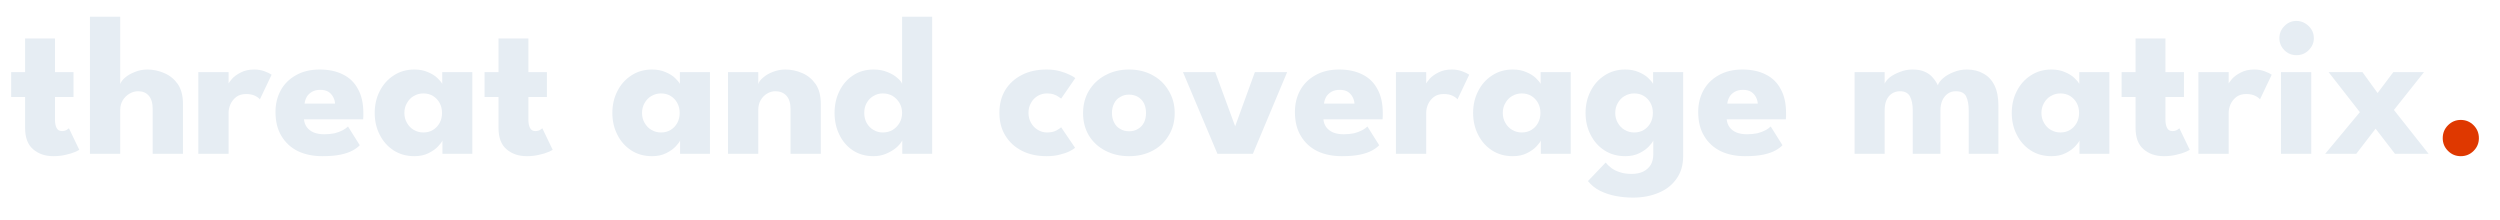
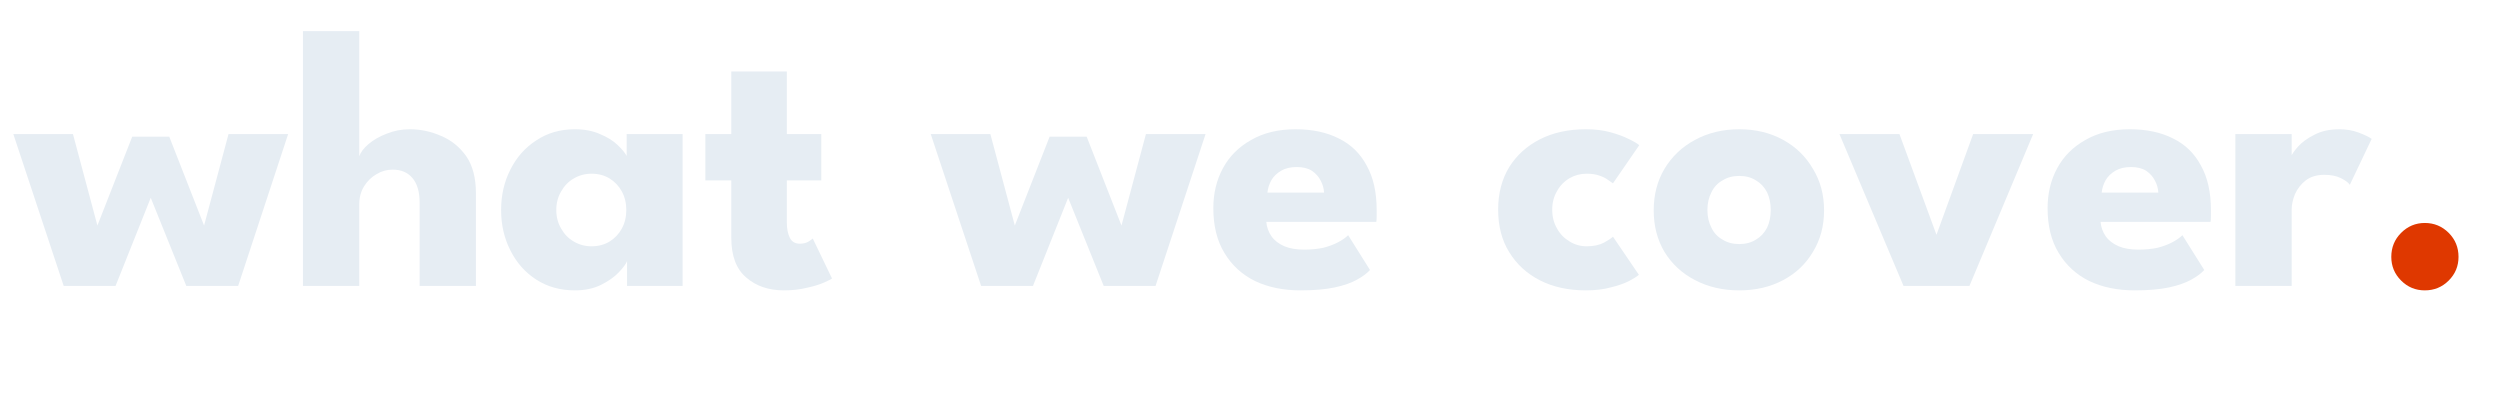
- <svg xmlns="http://www.w3.org/2000/svg" viewBox="0 0 502 44" width="502" height="44" role="img" aria-labelledby="heading-title">
+ <svg xmlns="http://www.w3.org/2000/svg" viewBox="0 0 270 44" width="270" height="44" role="img" aria-labelledby="heading-title">
  <defs>
+     <path id="g119" d="M0.358 0.238L0.263 0L0.123 0L-0.013 0.41L0.148 0.41L0.214 0.163L0.308 0.403L0.408 0.403L0.502 0.163L0.568 0.41L0.729 0.41L0.594 0L0.454 0L0.358 0.238Z" />
+     <path id="g104" d="M0.328 0.423Q0.371 0.423 0.412 0.405Q0.453 0.388 0.48 0.35Q0.506 0.312 0.506 0.25L0.506 0L0.354 0L0.354 0.225Q0.354 0.269 0.334 0.292Q0.315 0.314 0.281 0.314Q0.258 0.314 0.238 0.302Q0.217 0.29 0.204 0.269Q0.191 0.248 0.191 0.22L0.191 0L0.039 0L0.039 0.688L0.191 0.688L0.191 0.35Q0.197 0.367 0.216 0.383Q0.236 0.4 0.265 0.411Q0.294 0.423 0.328 0.423Z" />
+     <path id="g97" d="M0.36 0L0.36 0.067Q0.356 0.056 0.338 0.037Q0.32 0.018 0.29 0.003Q0.26 -0.012 0.219 -0.012Q0.16 -0.012 0.115 0.017Q0.07 0.046 0.045 0.096Q0.02 0.145 0.02 0.205Q0.02 0.265 0.045 0.314Q0.07 0.364 0.115 0.393Q0.16 0.423 0.219 0.423Q0.258 0.423 0.287 0.41Q0.316 0.398 0.334 0.381Q0.352 0.364 0.359 0.351L0.359 0.41L0.51 0.41L0.51 0L0.36 0ZM0.169 0.205Q0.169 0.177 0.182 0.155Q0.195 0.132 0.216 0.12Q0.238 0.107 0.264 0.107Q0.292 0.107 0.313 0.12Q0.334 0.133 0.346 0.155Q0.358 0.177 0.358 0.205Q0.358 0.233 0.346 0.255Q0.334 0.277 0.313 0.29Q0.292 0.303 0.264 0.303Q0.238 0.303 0.216 0.29Q0.195 0.278 0.182 0.255Q0.169 0.233 0.169 0.205Z" />
    <path id="g116" d="M0.007 0.41L0.077 0.41L0.077 0.579L0.227 0.579L0.227 0.41L0.32 0.41L0.32 0.285L0.227 0.285L0.227 0.171Q0.227 0.146 0.235 0.13Q0.243 0.114 0.262 0.114Q0.276 0.114 0.286 0.12Q0.295 0.126 0.297 0.128L0.349 0.02Q0.345 0.017 0.327 0.009Q0.309 0.001 0.281 -0.005Q0.253 -0.012 0.219 -0.012Q0.157 -0.012 0.117 0.023Q0.077 0.057 0.077 0.13L0.077 0.285L0.007 0.285L0.007 0.41Z" />
-     <path id="g104" d="M0.328 0.423Q0.371 0.423 0.412 0.405Q0.453 0.388 0.48 0.35Q0.506 0.312 0.506 0.25L0.506 0L0.354 0L0.354 0.225Q0.354 0.269 0.334 0.292Q0.315 0.314 0.281 0.314Q0.258 0.314 0.238 0.302Q0.217 0.29 0.204 0.269Q0.191 0.248 0.191 0.22L0.191 0L0.039 0L0.039 0.688L0.191 0.688L0.191 0.35Q0.197 0.367 0.216 0.383Q0.236 0.4 0.265 0.411Q0.294 0.423 0.328 0.423Z" />
-     <path id="g114" d="M0.181 0L0.029 0L0.029 0.41L0.181 0.41L0.181 0.347L0.178 0.347Q0.183 0.359 0.198 0.376Q0.214 0.394 0.242 0.408Q0.27 0.423 0.31 0.423Q0.338 0.423 0.362 0.414Q0.386 0.405 0.397 0.397L0.338 0.273Q0.332 0.282 0.314 0.291Q0.296 0.3 0.269 0.3Q0.239 0.3 0.219 0.285Q0.2 0.27 0.19 0.248Q0.181 0.226 0.181 0.206L0.181 0Z" />
    <path id="g101" d="M0.163 0.173Q0.165 0.151 0.177 0.134Q0.189 0.117 0.212 0.107Q0.234 0.098 0.265 0.098Q0.293 0.098 0.317 0.103Q0.34 0.109 0.357 0.118Q0.374 0.127 0.384 0.137L0.443 0.043Q0.43 0.029 0.408 0.017Q0.385 0.004 0.348 -0.004Q0.311 -0.012 0.255 -0.012Q0.186 -0.012 0.133 0.013Q0.08 0.039 0.05 0.089Q0.02 0.138 0.02 0.21Q0.02 0.27 0.046 0.318Q0.072 0.366 0.122 0.394Q0.172 0.423 0.242 0.423Q0.31 0.423 0.359 0.398Q0.408 0.374 0.434 0.325Q0.461 0.277 0.461 0.205Q0.461 0.201 0.461 0.189Q0.461 0.177 0.46 0.173L0.163 0.173ZM0.319 0.252Q0.318 0.269 0.31 0.284Q0.302 0.3 0.286 0.311Q0.27 0.321 0.245 0.321Q0.22 0.321 0.203 0.311Q0.186 0.301 0.177 0.286Q0.168 0.27 0.166 0.252L0.319 0.252Z" />
-     <path id="g97" d="M0.36 0L0.36 0.067Q0.356 0.056 0.338 0.037Q0.32 0.018 0.29 0.003Q0.26 -0.012 0.219 -0.012Q0.16 -0.012 0.115 0.017Q0.07 0.046 0.045 0.096Q0.02 0.145 0.02 0.205Q0.02 0.265 0.045 0.314Q0.07 0.364 0.115 0.393Q0.16 0.423 0.219 0.423Q0.258 0.423 0.287 0.41Q0.316 0.398 0.334 0.381Q0.352 0.364 0.359 0.351L0.359 0.41L0.51 0.41L0.51 0L0.36 0ZM0.169 0.205Q0.169 0.177 0.182 0.155Q0.195 0.132 0.216 0.12Q0.238 0.107 0.264 0.107Q0.292 0.107 0.313 0.12Q0.334 0.133 0.346 0.155Q0.358 0.177 0.358 0.205Q0.358 0.233 0.346 0.255Q0.334 0.277 0.313 0.29Q0.292 0.303 0.264 0.303Q0.238 0.303 0.216 0.29Q0.195 0.278 0.182 0.255Q0.169 0.233 0.169 0.205Z" />
-     <path id="g110" d="M0.324 0.423Q0.368 0.423 0.409 0.405Q0.449 0.388 0.476 0.35Q0.502 0.312 0.502 0.25L0.502 0L0.35 0L0.35 0.225Q0.35 0.269 0.329 0.292Q0.308 0.314 0.274 0.314Q0.252 0.314 0.232 0.302Q0.212 0.29 0.2 0.269Q0.188 0.248 0.188 0.22L0.188 0L0.036 0L0.036 0.41L0.188 0.41L0.188 0.35Q0.193 0.367 0.213 0.383Q0.232 0.4 0.261 0.411Q0.291 0.423 0.324 0.423Z" />
-     <path id="g100" d="M0.218 -0.012Q0.158 -0.012 0.114 0.017Q0.07 0.046 0.046 0.096Q0.022 0.145 0.022 0.205Q0.022 0.265 0.046 0.314Q0.07 0.364 0.114 0.393Q0.158 0.423 0.218 0.423Q0.257 0.423 0.288 0.41Q0.318 0.398 0.337 0.381Q0.356 0.365 0.361 0.351L0.361 0.688L0.512 0.688L0.512 0L0.362 0L0.362 0.067Q0.352 0.048 0.331 0.03Q0.309 0.012 0.28 -0Q0.251 -0.012 0.218 -0.012ZM0.264 0.107Q0.292 0.107 0.314 0.12Q0.335 0.133 0.348 0.155Q0.361 0.177 0.361 0.205Q0.361 0.233 0.348 0.255Q0.335 0.277 0.314 0.29Q0.292 0.303 0.264 0.303Q0.238 0.303 0.217 0.29Q0.196 0.278 0.183 0.255Q0.171 0.233 0.171 0.205Q0.171 0.177 0.183 0.155Q0.196 0.132 0.217 0.12Q0.238 0.107 0.264 0.107Z" />
    <path id="g99" d="M0.265 0.107Q0.293 0.107 0.312 0.117Q0.33 0.127 0.336 0.133L0.406 0.03Q0.398 0.023 0.379 0.013Q0.359 0.003 0.33 -0.004Q0.301 -0.012 0.263 -0.012Q0.192 -0.012 0.139 0.015Q0.086 0.042 0.056 0.091Q0.026 0.139 0.026 0.206Q0.026 0.272 0.056 0.321Q0.086 0.369 0.139 0.396Q0.192 0.423 0.263 0.423Q0.3 0.423 0.329 0.415Q0.358 0.407 0.378 0.397Q0.399 0.387 0.407 0.38L0.336 0.277Q0.332 0.28 0.323 0.286Q0.314 0.293 0.299 0.298Q0.285 0.303 0.265 0.303Q0.24 0.303 0.219 0.291Q0.197 0.278 0.185 0.256Q0.172 0.234 0.172 0.206Q0.172 0.177 0.185 0.155Q0.197 0.133 0.219 0.12Q0.24 0.107 0.265 0.107Z" />
    <path id="g111" d="M0.251 -0.012Q0.184 -0.012 0.131 0.016Q0.079 0.043 0.049 0.092Q0.02 0.141 0.02 0.204Q0.02 0.267 0.049 0.316Q0.079 0.366 0.131 0.394Q0.184 0.423 0.251 0.423Q0.318 0.423 0.37 0.394Q0.421 0.366 0.45 0.316Q0.48 0.267 0.48 0.204Q0.48 0.141 0.45 0.092Q0.421 0.043 0.37 0.016Q0.318 -0.012 0.251 -0.012ZM0.251 0.113Q0.277 0.113 0.296 0.125Q0.315 0.136 0.326 0.157Q0.336 0.178 0.336 0.205Q0.336 0.232 0.326 0.253Q0.315 0.274 0.296 0.285Q0.277 0.297 0.251 0.297Q0.225 0.297 0.206 0.285Q0.186 0.274 0.176 0.253Q0.165 0.232 0.165 0.205Q0.165 0.178 0.176 0.157Q0.186 0.136 0.206 0.125Q0.225 0.113 0.251 0.113Z" />
    <path id="g118" d="M0.005 0.41L0.167 0.41L0.267 0.138L0.366 0.41L0.528 0.41L0.356 0L0.178 0L0.005 0.41Z" />
-     <path id="g103" d="M0.258 -0.22Q0.215 -0.22 0.172 -0.212Q0.13 -0.204 0.093 -0.186Q0.057 -0.168 0.032 -0.137L0.121 -0.044Q0.132 -0.058 0.149 -0.071Q0.166 -0.084 0.191 -0.092Q0.216 -0.101 0.251 -0.101Q0.284 -0.101 0.308 -0.09Q0.333 -0.078 0.347 -0.056Q0.36 -0.034 0.36 -0.002L0.36 0.008L0.51 0.008L0.51 -0.011Q0.51 -0.08 0.476 -0.126Q0.443 -0.173 0.386 -0.196Q0.329 -0.22 0.258 -0.22ZM0.36 0L0.36 0.067Q0.356 0.056 0.338 0.037Q0.32 0.018 0.29 0.003Q0.26 -0.012 0.219 -0.012Q0.16 -0.012 0.115 0.017Q0.07 0.046 0.045 0.096Q0.02 0.145 0.02 0.205Q0.02 0.265 0.045 0.314Q0.07 0.364 0.115 0.393Q0.16 0.423 0.219 0.423Q0.258 0.423 0.287 0.41Q0.316 0.398 0.334 0.381Q0.352 0.364 0.359 0.351L0.359 0.41L0.51 0.41L0.51 0L0.36 0ZM0.169 0.205Q0.169 0.177 0.182 0.155Q0.195 0.132 0.216 0.12Q0.238 0.107 0.264 0.107Q0.292 0.107 0.313 0.12Q0.334 0.133 0.346 0.155Q0.358 0.177 0.358 0.205Q0.358 0.233 0.346 0.255Q0.334 0.277 0.313 0.29Q0.292 0.303 0.264 0.303Q0.238 0.303 0.216 0.29Q0.195 0.278 0.182 0.255Q0.169 0.233 0.169 0.205Z" />
-     <path id="g109" d="M0.606 0.423Q0.653 0.423 0.688 0.403Q0.724 0.384 0.744 0.344Q0.764 0.304 0.764 0.241L0.764 0L0.615 0L0.615 0.218Q0.615 0.261 0.602 0.288Q0.589 0.314 0.55 0.314Q0.527 0.314 0.51 0.302Q0.493 0.29 0.483 0.269Q0.473 0.247 0.473 0.218L0.473 0L0.334 0L0.334 0.218Q0.334 0.261 0.32 0.288Q0.306 0.314 0.27 0.314Q0.247 0.314 0.229 0.302Q0.212 0.291 0.202 0.269Q0.193 0.248 0.193 0.218L0.193 0L0.042 0L0.042 0.41L0.193 0.41L0.193 0.352Q0.199 0.367 0.219 0.384Q0.24 0.4 0.27 0.411Q0.299 0.423 0.333 0.423Q0.37 0.423 0.394 0.412Q0.419 0.401 0.434 0.383Q0.45 0.365 0.46 0.344Q0.466 0.362 0.487 0.38Q0.508 0.398 0.539 0.41Q0.57 0.423 0.606 0.423Z" />
-     <path id="g105" d="M0.047 0L0.047 0.41L0.199 0.41L0.199 0L0.047 0ZM0.125 0.495Q0.089 0.495 0.064 0.52Q0.039 0.546 0.039 0.58Q0.039 0.616 0.064 0.641Q0.089 0.667 0.125 0.667Q0.148 0.667 0.168 0.655Q0.188 0.643 0.2 0.624Q0.212 0.605 0.212 0.58Q0.212 0.546 0.186 0.52Q0.161 0.495 0.125 0.495Z" />
-     <path id="g120" d="M0.352 0.22L0.526 0L0.357 0L0.26 0.126L0.163 0L0.007 0L0.181 0.209L0.024 0.41L0.194 0.41L0.27 0.305L0.349 0.41L0.503 0.41L0.352 0.22Z" />
+     <path id="g114" d="M0.181 0L0.029 0L0.029 0.41L0.181 0.41L0.181 0.347L0.178 0.347Q0.183 0.359 0.198 0.376Q0.214 0.394 0.242 0.408Q0.27 0.423 0.31 0.423Q0.338 0.423 0.362 0.414Q0.386 0.405 0.397 0.397L0.338 0.273Q0.332 0.282 0.314 0.291Q0.296 0.3 0.269 0.3Q0.239 0.3 0.219 0.285Q0.2 0.27 0.19 0.248Q0.181 0.226 0.181 0.206L0.181 0Z" />
    <path id="dot" d="M5.76,0.48C4.76,0.48 3.91,0.13 3.2,-0.58 2.49,-1.29 2.14,-2.14 2.14,-3.14 2.14,-4.15 2.49,-5.02 3.2,-5.73 3.91,-6.44 4.76,-6.8 5.76,-6.8 6.77,-6.8 7.63,-6.44 8.34,-5.73 9.05,-5.02 9.4,-4.15 9.4,-3.14 9.4,-2.14 9.05,-1.29 8.34,-0.58 7.63,0.13 6.77,0.48 5.76,0.48z" />
  </defs>
  <g fill="#e6edf3" transform="scale(1)">
-     <use href="#g116" transform="translate(1.96 30.88) scale(40 -40)" />
-     <use href="#g104" transform="translate(16.5 30.88) scale(40 -40)" />
-     <use href="#g114" transform="translate(38.66 30.88) scale(40 -40)" />
-     <use href="#g101" transform="translate(54.52 30.88) scale(40 -40)" />
-     <use href="#g97" transform="translate(74.44 30.88) scale(40 -40)" />
-     <use href="#g116" transform="translate(97.02 30.88) scale(40 -40)" />
-     <use href="#g97" transform="translate(122.16 30.88) scale(40 -40)" />
-     <use href="#g110" transform="translate(144.74 30.88) scale(40 -40)" />
-     <use href="#g100" transform="translate(166.7 30.88) scale(40 -40)" />
-     <use href="#g99" transform="translate(199.64 30.88) scale(40 -40)" />
-     <use href="#g111" transform="translate(216.68 30.88) scale(40 -40)" />
-     <use href="#g118" transform="translate(237.34 30.88) scale(40 -40)" />
-     <use href="#g101" transform="translate(259.22 30.88) scale(40 -40)" />
-     <use href="#g114" transform="translate(279.14 30.88) scale(40 -40)" />
-     <use href="#g97" transform="translate(295 30.88) scale(40 -40)" />
-     <use href="#g103" transform="translate(317.58 30.88) scale(40 -40)" />
-     <use href="#g101" transform="translate(340.2 30.88) scale(40 -40)" />
-     <use href="#g109" transform="translate(370.72 30.88) scale(40 -40)" />
-     <use href="#g97" transform="translate(403.16 30.88) scale(40 -40)" />
-     <use href="#g116" transform="translate(425.74 30.88) scale(40 -40)" />
-     <use href="#g114" transform="translate(440.28 30.88) scale(40 -40)" />
-     <use href="#g105" transform="translate(456.14 30.88) scale(40 -40)" />
-     <use href="#g120" transform="translate(466.62 30.88) scale(40 -40)" />
-     <use href="#dot" x="488.36" y="30.88" fill="#df3800" />
+     <use href="#g119" transform="translate(1.96 30.88) scale(40 -40)" />
+     <use href="#g104" transform="translate(31.16 30.88) scale(40 -40)" />
+     <use href="#g97" transform="translate(53.32 30.88) scale(40 -40)" />
+     <use href="#g116" transform="translate(75.9 30.88) scale(40 -40)" />
+     <use href="#g119" transform="translate(101.04 30.88) scale(40 -40)" />
+     <use href="#g101" transform="translate(130.24 30.88) scale(40 -40)" />
+     <use href="#g99" transform="translate(160.76 30.88) scale(40 -40)" />
+     <use href="#g111" transform="translate(177.8 30.88) scale(40 -40)" />
+     <use href="#g118" transform="translate(198.46 30.88) scale(40 -40)" />
+     <use href="#g101" transform="translate(220.34 30.88) scale(40 -40)" />
+     <use href="#g114" transform="translate(240.26 30.88) scale(40 -40)" />
+     <use href="#dot" x="256.12" y="30.88" fill="#df3800" />
  </g>
</svg>
